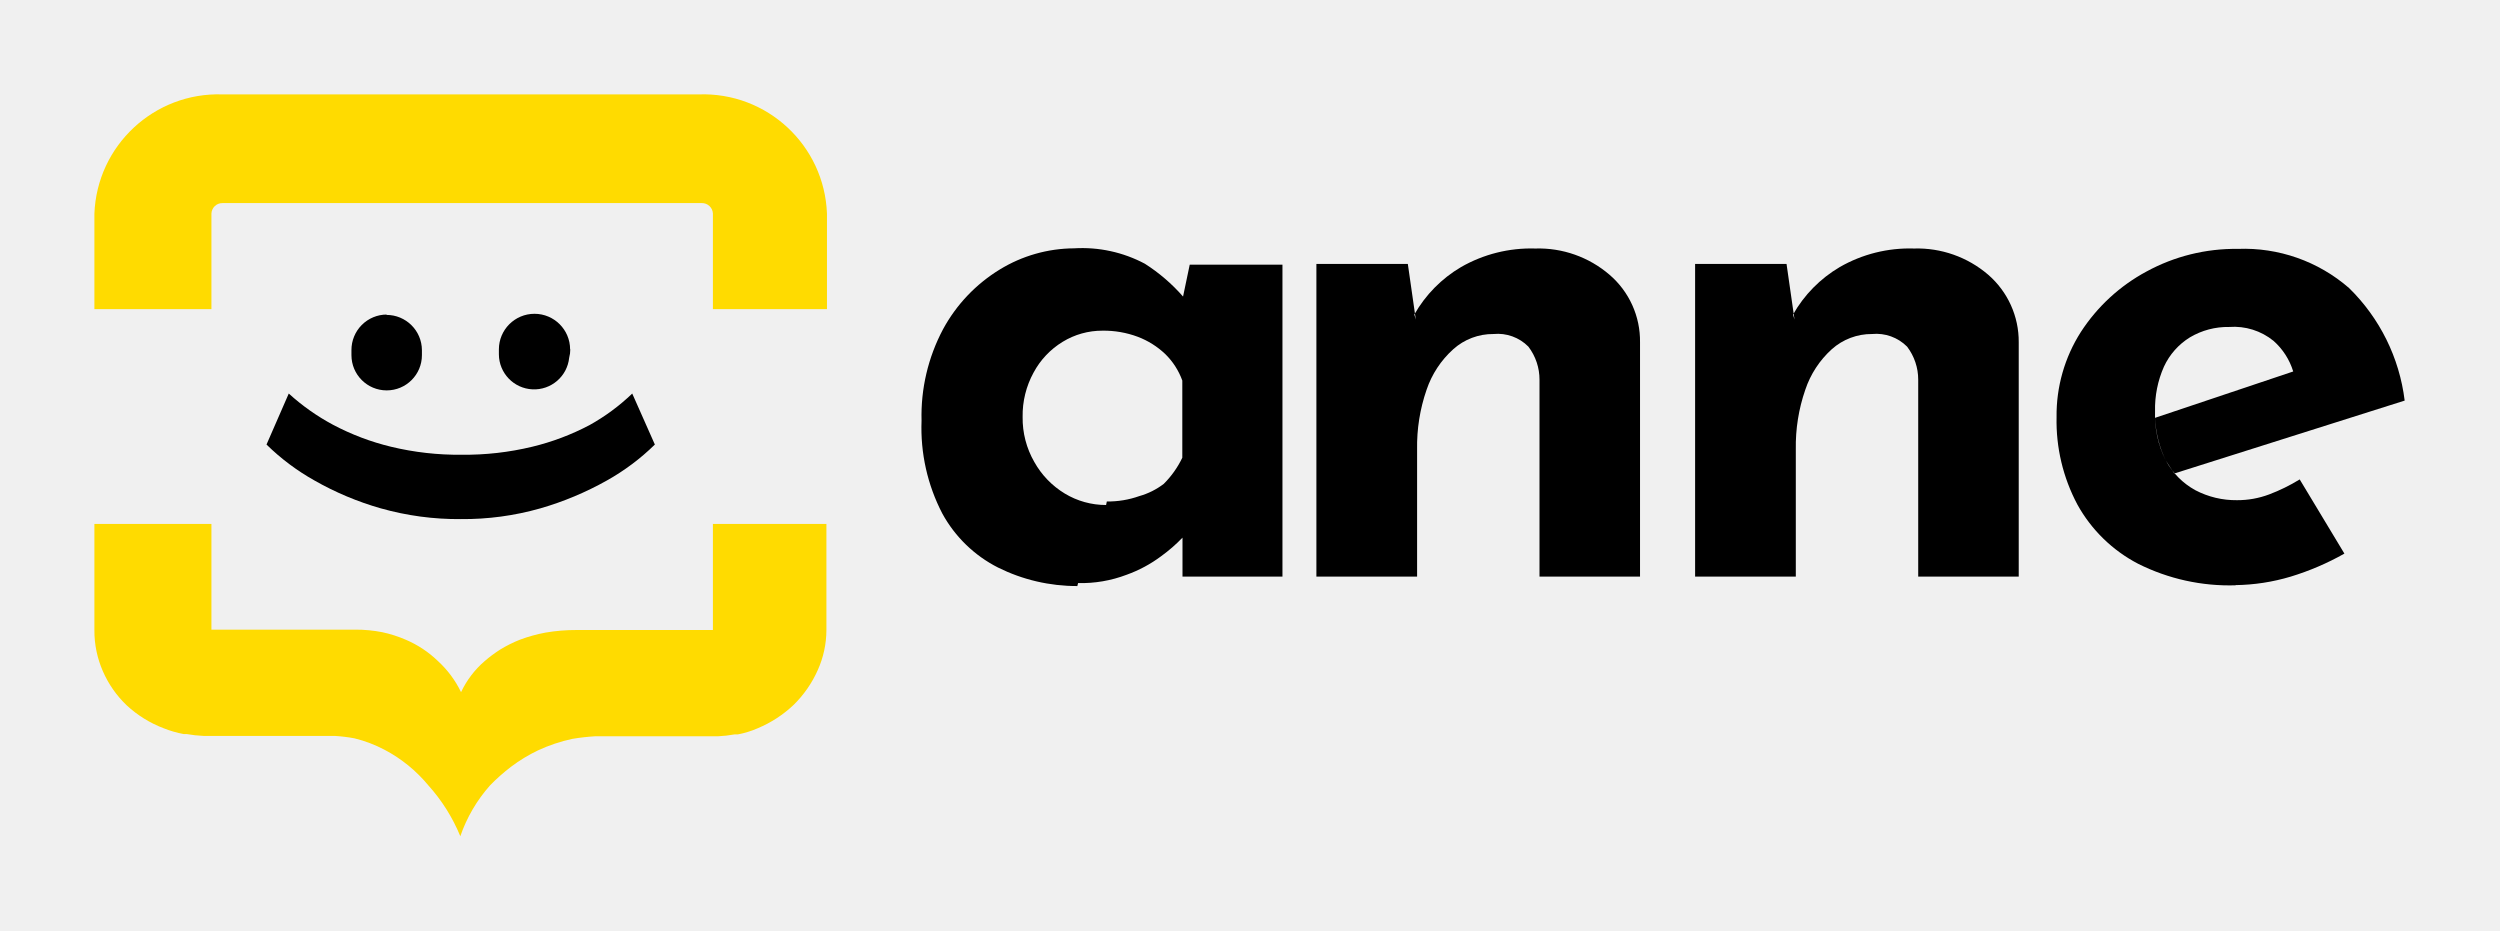
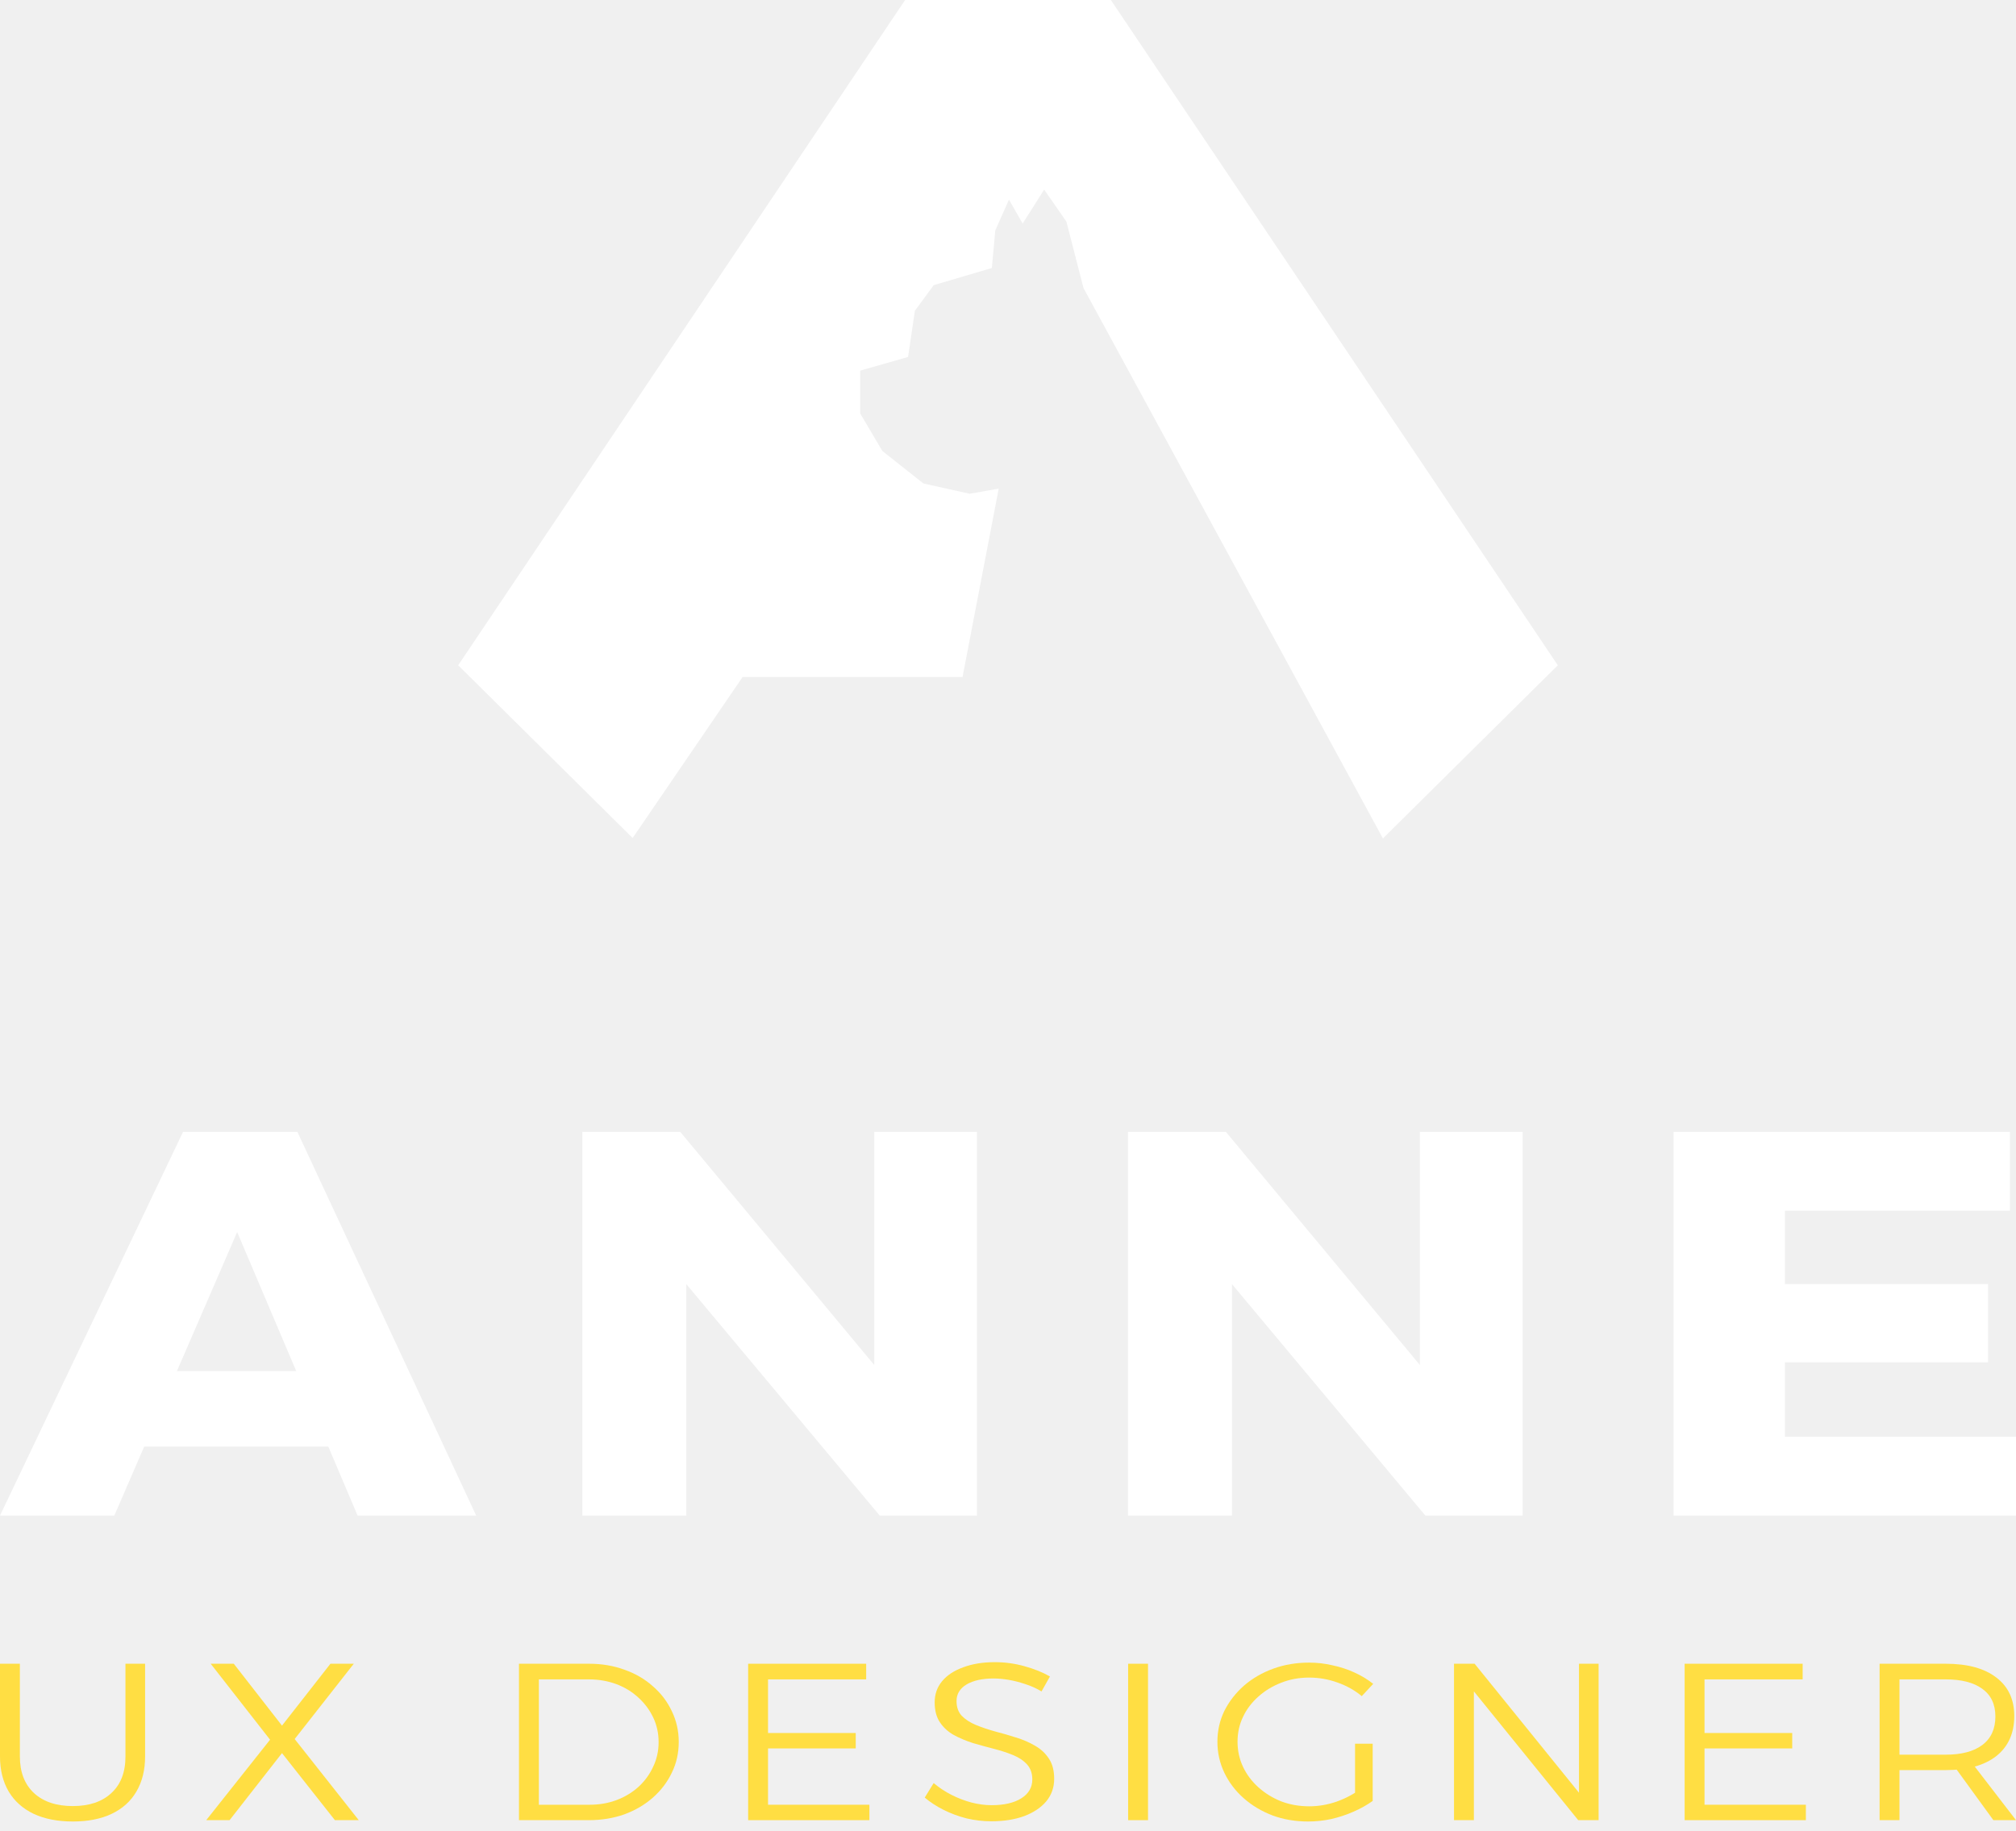
- <svg xmlns="http://www.w3.org/2000/svg" viewBox="0 0 134.8 50.19">
-   <defs>
-     <style>.cls-1{fill:none;clip-rule:evenodd;}.cls-2{clip-path:url(#clip-path);}.cls-3{clip-path:url(#clip-path-2);}.cls-4{clip-path:url(#clip-path-3);}.cls-5{clip-path:url(#clip-path-4);}.cls-6{clip-path:url(#clip-path-5);}.cls-7{fill:#ffdb00;}.cls-8{clip-path:url(#clip-path-6);}.cls-9{clip-path:url(#clip-path-7);}.cls-10{clip-path:url(#clip-path-8);}.cls-11{clip-path:url(#clip-path-9);}</style>
-     <clipPath id="clip-path" transform="translate(5.09 5.09)">
-       <path class="cls-1" d="M53,26.51a9.54,9.54,0,0,1-4.28-1,7.06,7.06,0,0,1-3-2.91,10,10,0,0,1-1.12-5,9.94,9.94,0,0,1,1.16-4.94,8.55,8.55,0,0,1,3.06-3.22,7.75,7.75,0,0,1,4-1.14,7.2,7.2,0,0,1,3.82.83A9.53,9.53,0,0,1,58.7,10.9s.36-1.72.36-1.72h5V26H58.67v-2.1s.22-.26,0,0a8.46,8.46,0,0,1-1.15,1,7.12,7.12,0,0,1-1.86,1,6.9,6.9,0,0,1-2.62.45m1.55-4.4a5.06,5.06,0,0,0,1.75-.29A3.91,3.91,0,0,0,57.66,21a5.1,5.1,0,0,0,1-1.41V15.43A3.81,3.81,0,0,0,57.74,14a4.43,4.43,0,0,0-1.48-.93,5.23,5.23,0,0,0-1.9-.33,4.08,4.08,0,0,0-2.15.6A4.34,4.34,0,0,0,50.64,15a4.81,4.81,0,0,0-.59,2.39,4.73,4.73,0,0,0,.63,2.43,4.62,4.62,0,0,0,1.64,1.7,4.29,4.29,0,0,0,2.23.62" />
-     </clipPath>
-     <clipPath id="clip-path-2" transform="translate(5.09 5.09)">
-       <path class="cls-1" d="M70.82,9.14l.43,3-.08-.27a6.94,6.94,0,0,1,2.52-2.56,7.58,7.58,0,0,1,4-1,5.86,5.86,0,0,1,4,1.41,4.71,4.71,0,0,1,1.65,3.65V26H77.92V15.39a2.93,2.93,0,0,0-.6-1.79,2.33,2.33,0,0,0-1.88-.68,3.2,3.2,0,0,0-2.17.82,5.15,5.15,0,0,0-1.44,2.19,9.32,9.32,0,0,0-.51,3.21V26H65.89V9.14Z" />
-     </clipPath>
-     <clipPath id="clip-path-3" transform="translate(5.09 5.09)">
-       <path class="cls-1" d="M91.24,9.14l.43,3-.08-.27a6.94,6.94,0,0,1,2.52-2.56,7.54,7.54,0,0,1,4-1,5.87,5.87,0,0,1,4,1.41,4.77,4.77,0,0,1,1.65,3.65V26H98.34V15.39a2.93,2.93,0,0,0-.6-1.79,2.35,2.35,0,0,0-1.89-.68,3.22,3.22,0,0,0-2.17.82,5.14,5.14,0,0,0-1.43,2.19,9.32,9.32,0,0,0-.51,3.21V26H86.31V9.14Z" />
-     </clipPath>
-     <clipPath id="clip-path-4" transform="translate(5.09 5.09)">
-       <path class="cls-1" d="M115.46,26.47a11,11,0,0,1-5.26-1.16,7.91,7.91,0,0,1-3.28-3.2,9.59,9.59,0,0,1-1.12-4.71,8.34,8.34,0,0,1,1.31-4.59,9.67,9.67,0,0,1,3.54-3.26,10,10,0,0,1,4.92-1.22,8.62,8.62,0,0,1,6,2.11,10.23,10.23,0,0,1,3,6.07l-12.42,3.93s-.28-.41-.46-.7a5.86,5.86,0,0,1-.58-2.3l7.45-2.5a3.62,3.62,0,0,0-1.06-1.65,3.39,3.39,0,0,0-2.39-.75,4,4,0,0,0-2.12.56,3.66,3.66,0,0,0-1.4,1.58,5.63,5.63,0,0,0-.48,2.41,5.44,5.44,0,0,0,.58,2.65,4,4,0,0,0,1.59,1.6,4.71,4.71,0,0,0,2.25.54,4.86,4.86,0,0,0,1.73-.31,9.68,9.68,0,0,0,1.65-.81l2.41,4A14.41,14.41,0,0,1,118.43,26a10.86,10.86,0,0,1-3,.46" />
-     </clipPath>
-     <clipPath id="clip-path-5" transform="translate(5.09 5.09)">
-       <path class="cls-1" d="M6.31,11.58V6.43a.59.59,0,0,1,.6-.57H32.74a.59.59,0,0,1,.61.57v5.15H39.5V6.43A6.68,6.68,0,0,0,32.59,0H6.91A6.69,6.69,0,0,0,0,6.43v5.15Z" />
-     </clipPath>
-     <clipPath id="clip-path-6" transform="translate(5.09 5.09)">
-       <path class="cls-1" d="M33.35,23.16v5.72H26a9.67,9.67,0,0,0-1.68.14,8.23,8.23,0,0,0-1.37.38,6.8,6.8,0,0,0-1.08.54,7.17,7.17,0,0,0-.83.62,5.05,5.05,0,0,0-1.27,1.67,5.55,5.55,0,0,0-1.24-1.67,5.71,5.71,0,0,0-1.75-1.16A6.61,6.61,0,0,0,15.53,29a7.31,7.31,0,0,0-1.46-.14H6.31V23.16H0v5.72a5.43,5.43,0,0,0,.46,2.23,5.66,5.66,0,0,0,1.28,1.83,6.13,6.13,0,0,0,2,1.24,5.7,5.7,0,0,0,1.07.31v0h.16a6.85,6.85,0,0,0,.91.1h7.07a8.7,8.7,0,0,1,1.07.13,7.16,7.16,0,0,1,1.63.62A7.74,7.74,0,0,1,18,37.25,9.46,9.46,0,0,1,19.73,40a8.1,8.1,0,0,1,1.61-2.75,10.34,10.34,0,0,1,1.13-1,8.46,8.46,0,0,1,1.45-.88,8.73,8.73,0,0,1,1.85-.62A11.52,11.52,0,0,1,27,34.61h6.62a6.38,6.38,0,0,0,.89-.1h.18v0a4.92,4.92,0,0,0,1.07-.33,6.38,6.38,0,0,0,1.95-1.27A6.09,6.09,0,0,0,39,31.05a5.3,5.3,0,0,0,.47-2.17V23.16Z" />
-     </clipPath>
-     <clipPath id="clip-path-7" transform="translate(5.09 5.09)">
-       <path class="cls-1" d="M15.44,22.32a16.17,16.17,0,0,1-3.57-1.5,12.22,12.22,0,0,1-2.59-1.94l1.2-2.75a11.88,11.88,0,0,0,2.38,1.68A13.41,13.41,0,0,0,16,19a15.56,15.56,0,0,0,3.8.43,15.5,15.5,0,0,0,3.8-.43,13.32,13.32,0,0,0,3.1-1.17A11.11,11.11,0,0,0,29,16.13l1.22,2.75a12.22,12.22,0,0,1-2.59,1.94,16.89,16.89,0,0,1-3.58,1.5,15.2,15.2,0,0,1-4.3.58,15.38,15.38,0,0,1-4.31-.58" />
-     </clipPath>
-     <clipPath id="clip-path-8" transform="translate(5.09 5.09)">
-       <path class="cls-1" d="M15.77,11.87a1.91,1.91,0,0,0-1.91,1.92c0,.06,0,.12,0,.18v.09a1.9,1.9,0,0,0,3.8,0h0a2.45,2.45,0,0,0,0-.27,1.91,1.91,0,0,0-1.92-1.9" />
-     </clipPath>
-     <clipPath id="clip-path-9" transform="translate(5.09 5.09)">
-       <path class="cls-1" d="M25.65,13.75a1.92,1.92,0,0,0-3.84,0s0,.06,0,.09,0,.12,0,.18a1.9,1.9,0,0,0,3.79.18,1.76,1.76,0,0,0,.06-.46" />
-     </clipPath>
-   </defs>
-   <g id="Layer_2" data-name="Layer 2">
-     <g id="Layer_1-2" data-name="Layer 1">
-       <g class="cls-2">
-         <rect x="44.55" y="8.33" width="29.74" height="28.36" />
-       </g>
-       <g class="cls-3">
-         <rect x="65.89" y="8.33" width="27.65" height="27.86" />
-       </g>
-       <g class="cls-4">
-         <rect x="86.31" y="8.33" width="27.65" height="27.86" />
-       </g>
-       <g class="cls-5">
-         <rect x="105.8" y="8.33" width="29" height="28.32" />
-       </g>
-       <g class="cls-6">
-         <rect class="cls-7" width="49.69" height="21.77" />
-       </g>
-       <g class="cls-8">
-         <rect class="cls-7" x="0.01" y="23.16" width="49.68" height="27.02" />
-       </g>
-       <g class="cls-9">
-         <rect x="9.28" y="16.13" width="31.12" height="16.96" />
-       </g>
-       <g class="cls-10">
-         <rect x="13.86" y="11.87" width="14.02" height="14.26" />
-       </g>
-       <g class="cls-11">
-         <rect x="21.8" y="11.84" width="14.03" height="14.26" />
-       </g>
-     </g>
-   </g>
+ <svg xmlns="http://www.w3.org/2000/svg" width="120" height="109" viewBox="0 0 120 109" fill="none">
+   <path d="M92.727 39.607L82.342 49.891L82.327 49.935L64.494 17.149L63.476 13.192L62.152 11.287L60.872 13.31L60.058 11.884L59.243 13.717L59.039 15.956L55.578 16.975L54.458 18.502L54.051 21.251L51.199 22.065V24.611L52.523 26.851L54.967 28.785L57.716 29.396L59.447 29.091L57.294 40.306H44.203L37.658 49.891L27.273 39.607L53.876 0H66.123L92.727 39.607Z" fill="white" />
+   <path d="M99.62 67.385H119.638V72.078H106.245V76.444H118.335V81.104H106.245V85.535H120V90.228H99.62V67.385Z" fill="white" />
+   <path d="M67.141 67.385H72.969L86.254 83.352L84.516 83.874V67.385H90.634V90.228H84.842L71.557 74.326L73.331 73.805V90.228H67.141V67.385Z" fill="white" />
+   <path d="M34.662 67.385H40.49L53.775 83.352L52.037 83.874V67.385H58.155V90.228H52.363L39.078 74.326L40.852 73.805V90.228H34.662V67.385Z" fill="white" />
+   <path d="M10.896 67.385H17.701L28.344 90.228H21.285L14.117 73.349L6.805 90.228H0L10.896 67.385ZM6.516 81.625H21.321V86.122H6.516V81.625Z" fill="white" />
+   <path d="M115.815 99.05C117.116 99.05 118.122 99.325 118.832 99.874C119.542 100.415 119.897 101.178 119.897 102.163C119.897 103.183 119.542 103.977 118.832 104.544C118.122 105.103 117.116 105.382 115.815 105.382H113.064V108.363H111.881V99.05H115.815ZM115.815 104.464C116.751 104.464 117.476 104.274 117.989 103.892C118.511 103.502 118.773 102.934 118.773 102.189C118.773 101.462 118.511 100.912 117.989 100.54C117.476 100.167 116.751 99.981 115.815 99.981H113.064V104.464H115.815ZM116.17 104.943H117.368L120 108.363H118.654L116.17 104.943Z" fill="#FFDE43" />
+   <path d="M100.276 99.05H107.301V99.981H101.459V103.174H106.68V104.092H101.459V107.445H107.493V108.363H100.276V99.05Z" fill="#FFDE43" />
+   <path d="M86.548 99.05H87.775L94.297 107.112L93.987 107.205V99.05H95.155V108.363H93.942L87.421 100.313L87.731 100.22V108.363H86.548V99.05Z" fill="#FFDE43" />
+   <path d="M81.057 100.979C80.643 100.633 80.16 100.362 79.608 100.167C79.066 99.972 78.504 99.874 77.922 99.874C77.331 99.874 76.778 99.976 76.266 100.18C75.753 100.376 75.3 100.65 74.905 101.005C74.511 101.351 74.205 101.755 73.988 102.216C73.771 102.668 73.663 103.161 73.663 103.693C73.663 104.225 73.771 104.722 73.988 105.183C74.205 105.644 74.511 106.052 74.905 106.407C75.3 106.762 75.753 107.041 76.266 107.245C76.778 107.44 77.335 107.538 77.937 107.538C78.479 107.538 79.022 107.445 79.564 107.258C80.106 107.063 80.589 106.806 81.013 106.487L81.708 107.218C81.373 107.458 80.993 107.671 80.569 107.857C80.145 108.043 79.702 108.19 79.238 108.296C78.785 108.394 78.326 108.442 77.863 108.442C77.104 108.442 76.399 108.323 75.748 108.083C75.097 107.835 74.526 107.493 74.033 107.059C73.54 106.624 73.155 106.119 72.879 105.542C72.603 104.966 72.465 104.349 72.465 103.693C72.465 103.036 72.603 102.424 72.879 101.857C73.165 101.289 73.555 100.788 74.047 100.353C74.55 99.919 75.132 99.582 75.793 99.342C76.453 99.103 77.163 98.983 77.922 98.983C78.395 98.983 78.859 99.036 79.312 99.143C79.776 99.24 80.21 99.382 80.614 99.568C81.028 99.755 81.403 99.981 81.738 100.247L81.057 100.979ZM80.658 103.812H81.708V107.218H80.658V103.812Z" fill="#FFDE43" />
+   <path d="M67.151 99.05H68.334V108.363H67.151V99.05Z" fill="#FFDE43" />
+   <path d="M61.995 100.699C61.689 100.513 61.364 100.367 61.019 100.26C60.683 100.145 60.353 100.061 60.028 100.007C59.712 99.954 59.416 99.928 59.14 99.928C58.47 99.928 57.932 100.047 57.528 100.287C57.134 100.526 56.937 100.854 56.937 101.271C56.937 101.635 57.04 101.928 57.247 102.149C57.464 102.371 57.745 102.553 58.09 102.695C58.435 102.837 58.815 102.965 59.229 103.081C59.643 103.187 60.057 103.307 60.471 103.44C60.885 103.564 61.265 103.728 61.61 103.932C61.955 104.127 62.231 104.385 62.438 104.704C62.645 105.014 62.749 105.413 62.749 105.901C62.749 106.416 62.591 106.864 62.276 107.245C61.96 107.618 61.521 107.91 60.959 108.123C60.397 108.327 59.747 108.429 59.007 108.429C58.504 108.429 58.011 108.371 57.528 108.256C57.045 108.132 56.592 107.963 56.168 107.751C55.744 107.538 55.369 107.294 55.044 107.019L55.576 106.154C55.901 106.429 56.257 106.664 56.641 106.859C57.026 107.054 57.42 107.205 57.824 107.312C58.238 107.418 58.638 107.471 59.022 107.471C59.771 107.471 60.363 107.334 60.797 107.059C61.23 106.784 61.447 106.411 61.447 105.941C61.447 105.578 61.344 105.28 61.137 105.05C60.93 104.819 60.654 104.633 60.309 104.491C59.964 104.349 59.584 104.225 59.17 104.118C58.756 104.012 58.337 103.897 57.913 103.773C57.499 103.64 57.119 103.48 56.774 103.294C56.429 103.098 56.153 102.846 55.946 102.535C55.739 102.225 55.635 101.83 55.635 101.351C55.635 100.863 55.783 100.442 56.079 100.087C56.375 99.733 56.794 99.457 57.336 99.262C57.878 99.058 58.504 98.956 59.214 98.956C59.816 98.956 60.402 99.036 60.974 99.196C61.556 99.356 62.064 99.559 62.497 99.808L61.995 100.699Z" fill="#FFDE43" />
+   <path d="M44.533 99.05H51.558V99.981H45.716V103.174H50.937V104.092H45.716V107.445H51.75V108.363H44.533V99.05Z" fill="#FFDE43" />
+   <path d="M35.062 99.05C35.822 99.05 36.527 99.169 37.177 99.409C37.828 99.639 38.39 99.968 38.863 100.393C39.346 100.81 39.721 101.302 39.987 101.87C40.263 102.438 40.401 103.05 40.401 103.706C40.401 104.371 40.263 104.983 39.987 105.542C39.721 106.101 39.346 106.593 38.863 107.019C38.38 107.445 37.813 107.777 37.163 108.017C36.512 108.247 35.807 108.363 35.048 108.363H30.892V99.05H35.062ZM35.092 107.445C35.674 107.445 36.211 107.351 36.704 107.165C37.197 106.979 37.631 106.717 38.005 106.38C38.38 106.034 38.671 105.635 38.878 105.183C39.095 104.731 39.203 104.243 39.203 103.719C39.203 103.187 39.095 102.695 38.878 102.243C38.661 101.79 38.365 101.396 37.991 101.059C37.616 100.713 37.177 100.447 36.675 100.26C36.172 100.074 35.629 99.981 35.048 99.981H32.075V107.445H35.092Z" fill="#FFDE43" />
+   <path d="M12.541 99.05H13.916L16.785 102.735L19.669 99.05H21.059L17.54 103.533L21.355 108.363H19.935L16.785 104.371L13.665 108.363H12.275L16.075 103.573L12.541 99.05Z" fill="#FFDE43" />
+   <path d="M1.183 104.571C1.183 105.502 1.464 106.229 2.026 106.753C2.588 107.267 3.357 107.524 4.333 107.524C5.309 107.524 6.073 107.267 6.625 106.753C7.187 106.238 7.468 105.511 7.468 104.571V99.05H8.637V104.571C8.637 105.378 8.464 106.074 8.119 106.66C7.784 107.236 7.291 107.68 6.64 107.99C5.999 108.292 5.23 108.442 4.333 108.442C3.436 108.442 2.662 108.292 2.011 107.99C1.361 107.68 0.863 107.236 0.518 106.66C0.173 106.074 0 105.378 0 104.571V99.05H1.183V104.571Z" fill="#FFDE43" />
</svg>
